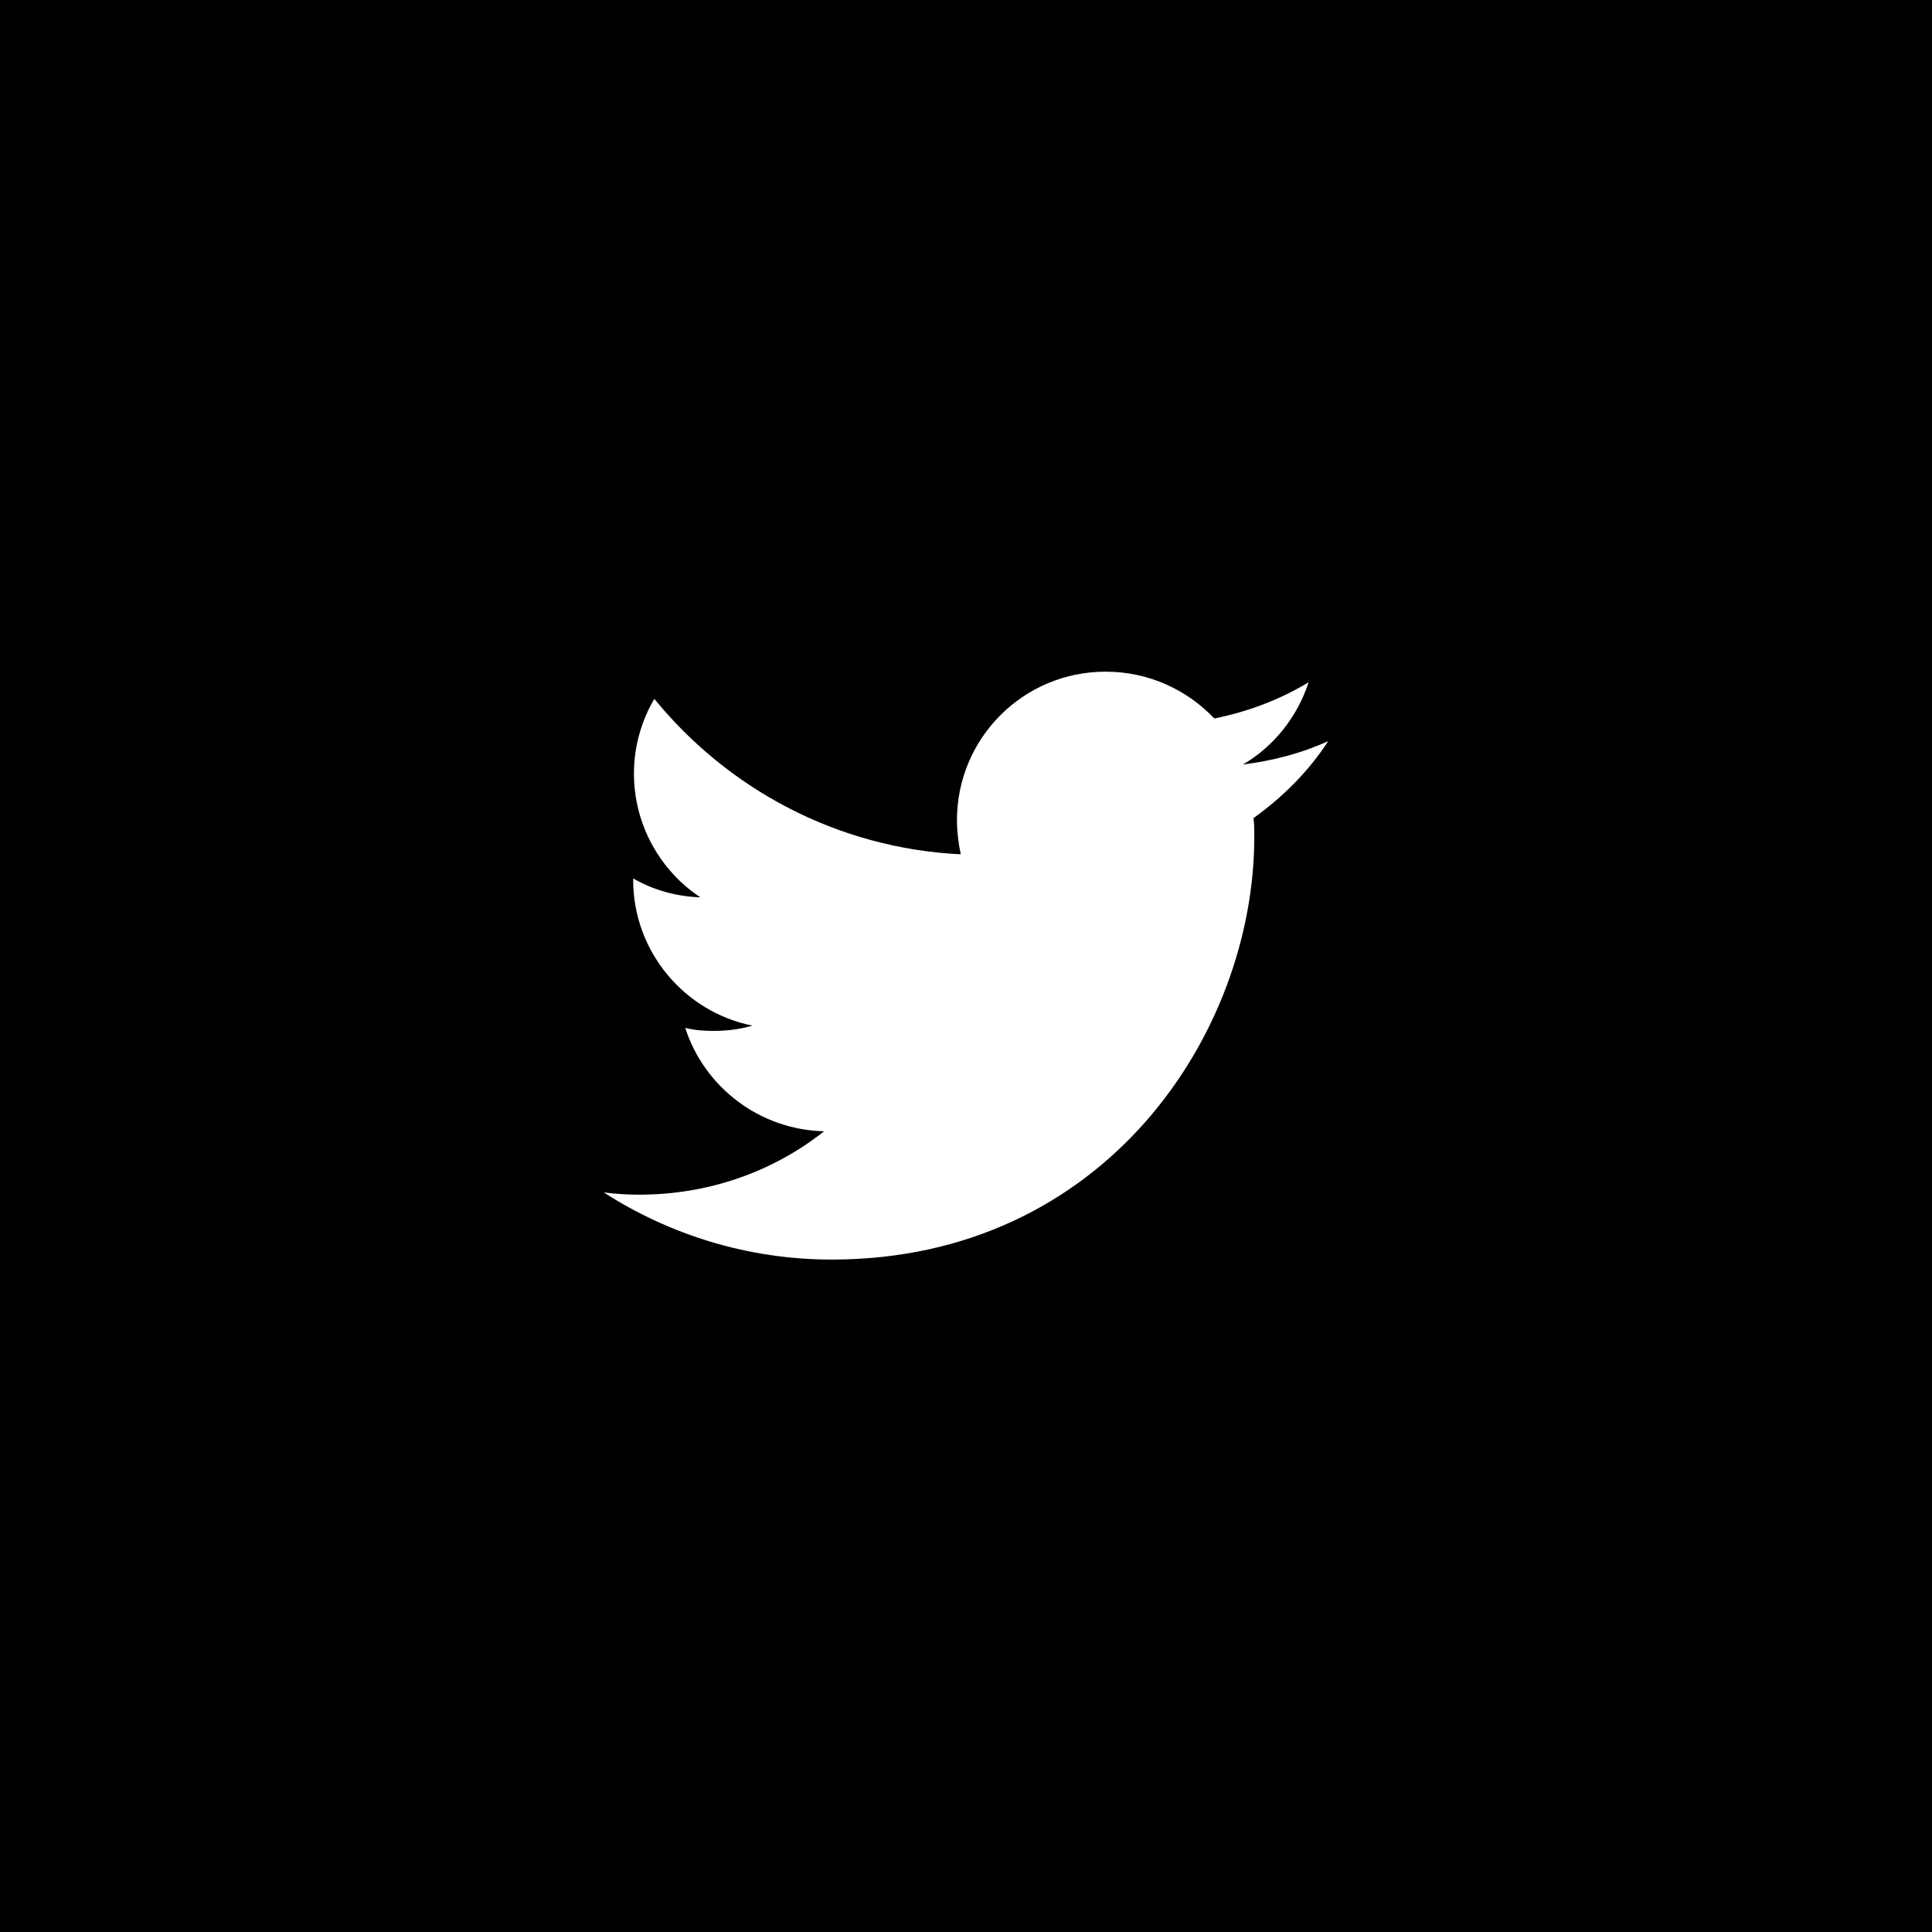
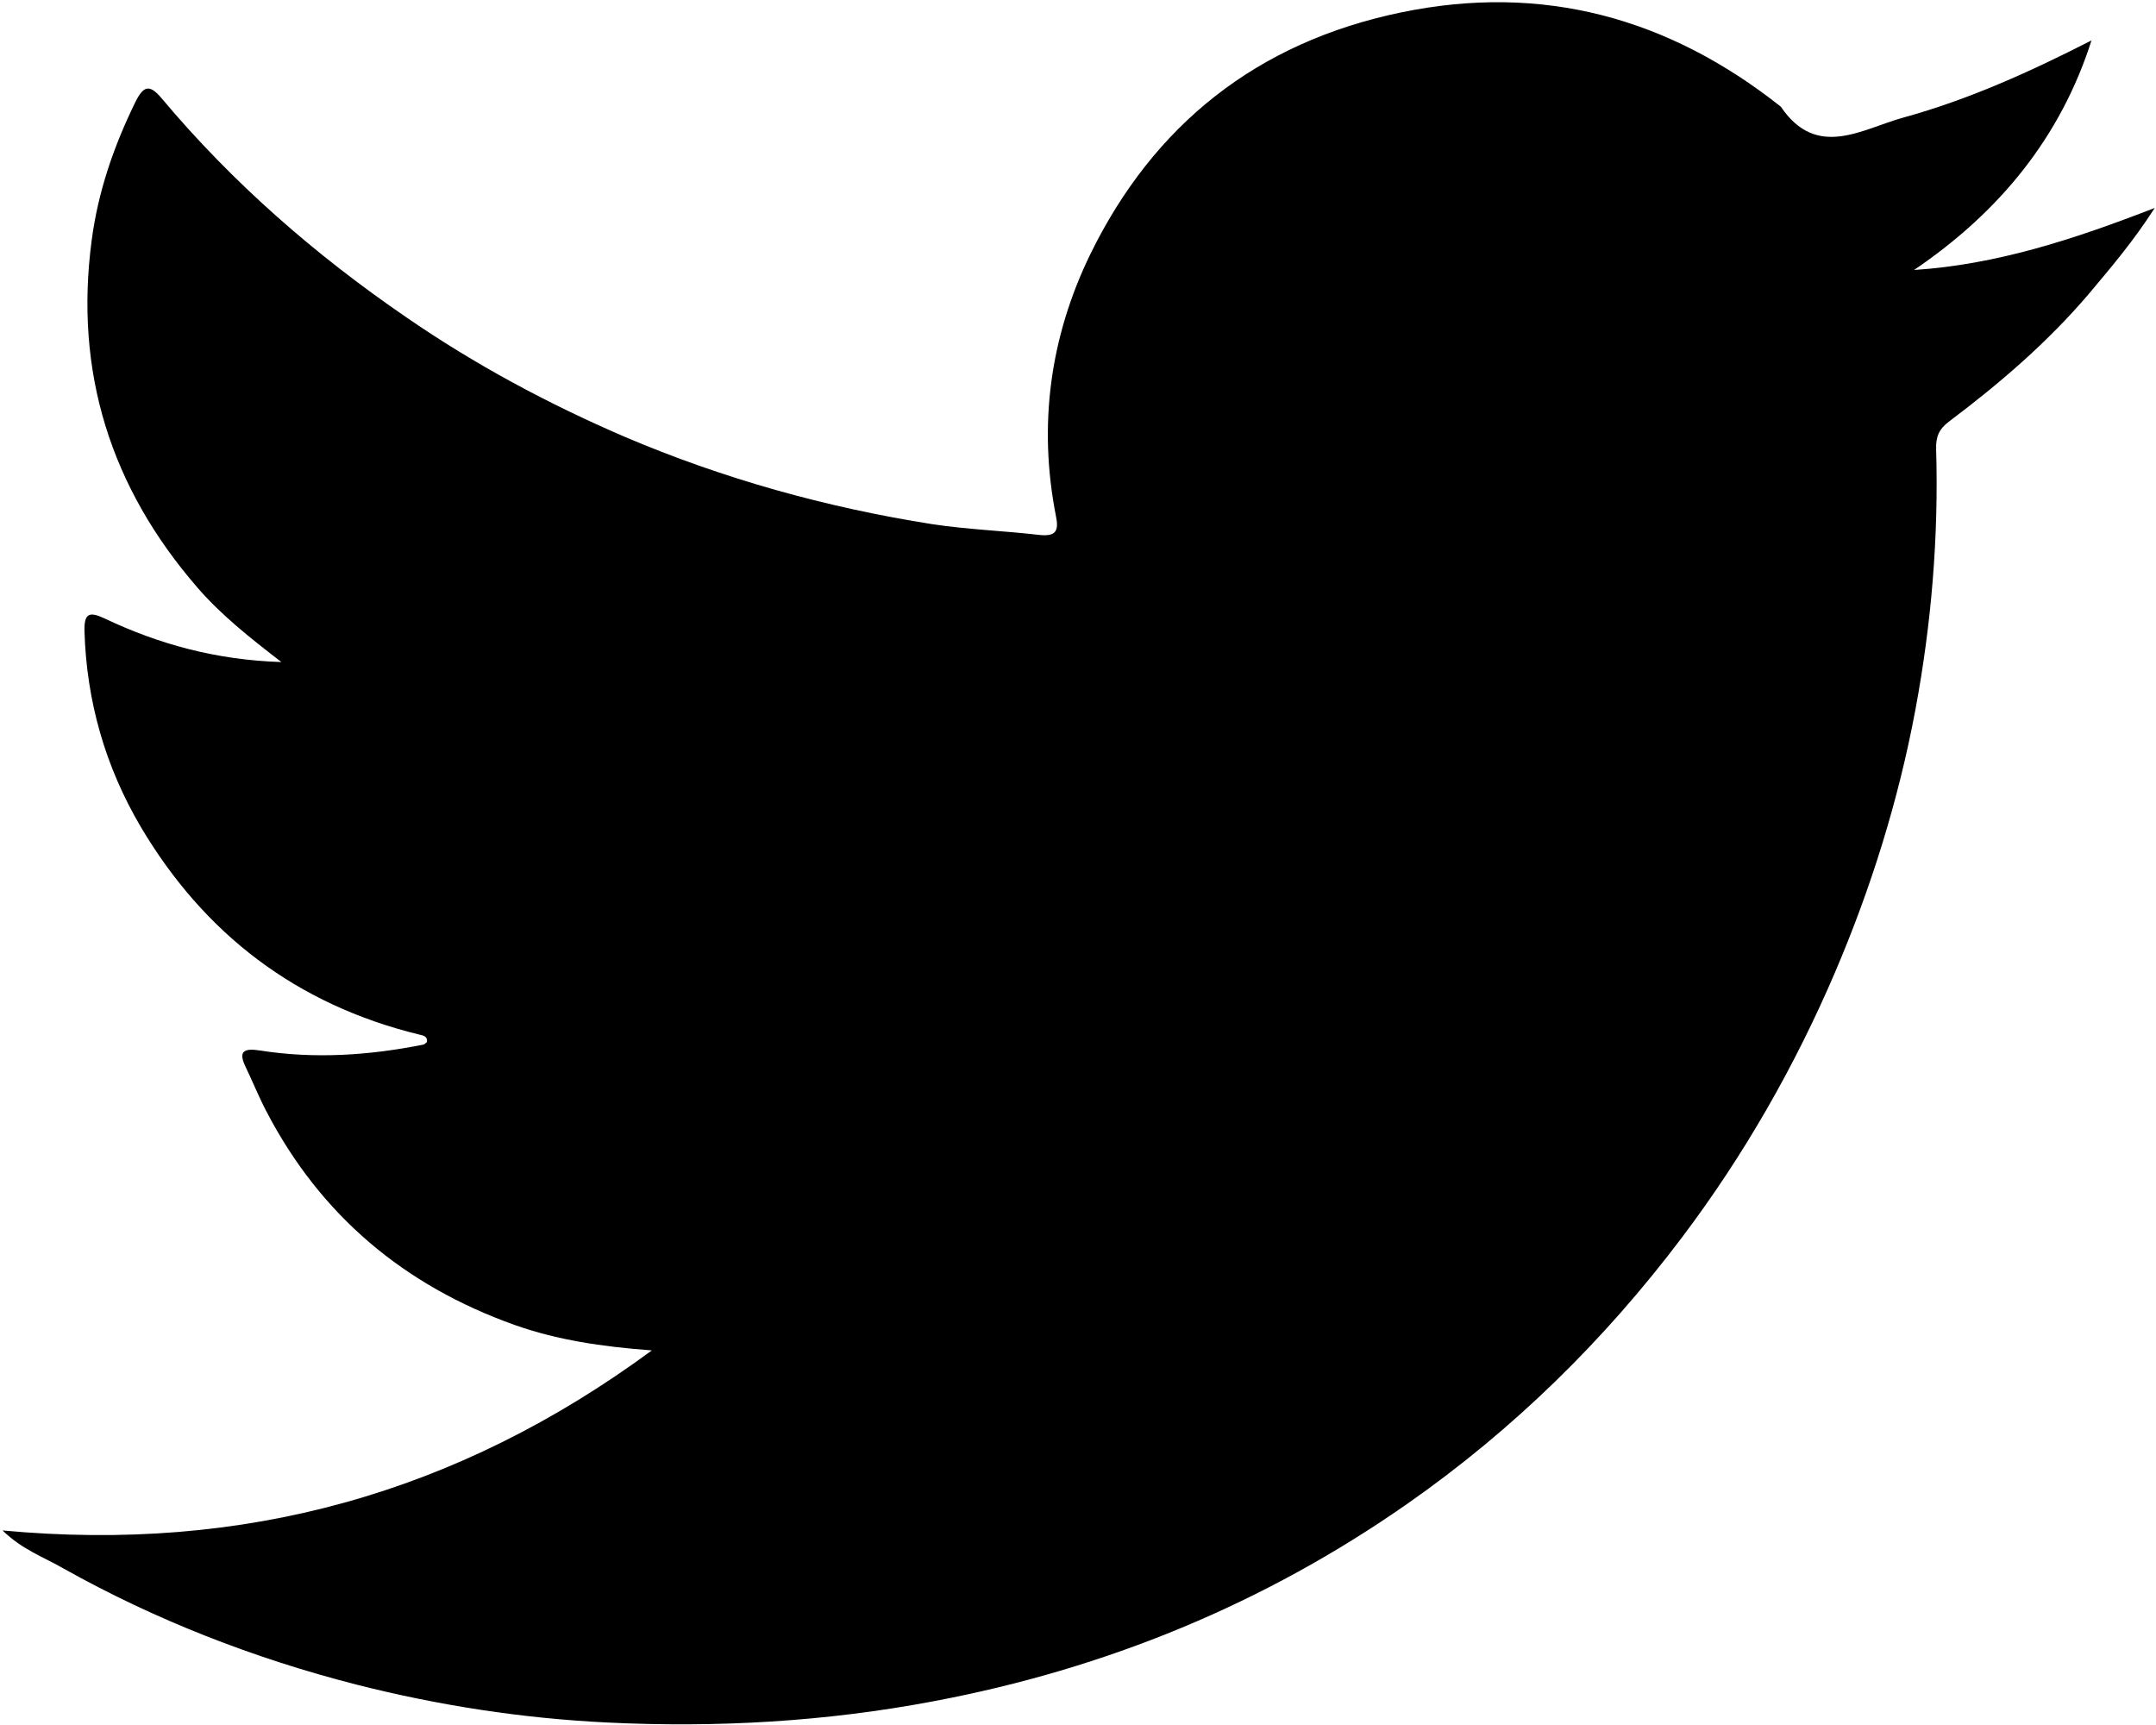
- <svg xmlns="http://www.w3.org/2000/svg" version="1.1" id="Icons" x="0px" y="0px" viewBox="-267 179 256 256" style="enable-background:new -267 179 256 256;" xml:space="preserve">
-   <path d="M-267,179v256h256V179H-267z M-100.9,287.4c0.1,0.8,0.1,1.6,0.1,2.5c0,26-19.8,56-56,56c-11.1,0-21.5-3.3-30.2-8.9  c1.5,0.2,3.1,0.3,4.7,0.3c9.3,0,17.8-3.1,24.5-8.4c-8.6-0.2-15.9-5.9-18.4-13.7c1.2,0.3,2.4,0.4,3.7,0.4c1.8,0,3.5-0.2,5.2-0.7  c-9-1.8-15.8-9.8-15.8-19.3c0,0,0-0.1,0-0.2c2.6,1.5,5.7,2.4,8.9,2.5c-5.3-3.5-8.8-9.6-8.8-16.4c0-3.6,1-7,2.7-9.9  c9.7,11.9,24.2,19.8,40.6,20.6c-0.3-1.5-0.5-3-0.5-4.5c0-10.9,8.8-19.7,19.7-19.7c5.7,0,10.8,2.4,14.4,6.2c4.5-0.9,8.7-2.5,12.5-4.8  c-1.5,4.6-4.6,8.5-8.7,10.9c4-0.5,7.8-1.5,11.3-3.1C-93.6,281.2-97,284.6-100.9,287.4z" />
+ <svg xmlns="http://www.w3.org/2000/svg" width="30px" height="24px" viewBox="0 0 30 24" version="1.1">
+   <defs />
+   <g id="icon" stroke="none" stroke-width="1" fill="none" fill-rule="evenodd">
+     <g id="twitter" transform="translate(-0.0625, -0.94382)" fill="#000000">
+       <path d="M0.098,22.237 C3.452,22.55 6.423,21.726 9.133,19.732 C8.431,19.68 7.816,19.587 7.226,19.379 C5.679,18.828 4.521,17.848 3.771,16.41 C3.665,16.208 3.576,15.987 3.476,15.779 C3.37,15.558 3.476,15.529 3.671,15.558 C4.438,15.68 5.2,15.628 5.956,15.477 C5.974,15.471 5.986,15.454 6.003,15.442 C6.015,15.361 5.95,15.35 5.897,15.338 C4.185,14.921 2.903,13.935 2.023,12.451 C1.527,11.61 1.267,10.7 1.238,9.726 C1.232,9.477 1.303,9.448 1.515,9.547 C2.271,9.906 3.068,10.126 3.978,10.155 C3.535,9.813 3.139,9.5 2.809,9.118 C1.598,7.721 1.096,6.115 1.338,4.289 C1.427,3.61 1.645,2.979 1.946,2.364 C2.059,2.138 2.141,2.109 2.312,2.312 C3.299,3.489 4.45,4.492 5.72,5.361 C6.671,6.016 7.687,6.561 8.75,7.019 C10.125,7.605 11.561,8.005 13.037,8.237 C13.533,8.312 14.035,8.329 14.531,8.387 C14.761,8.41 14.797,8.324 14.755,8.121 C14.507,6.857 14.673,5.634 15.234,4.48 C16.114,2.683 17.549,1.535 19.551,1.118 C21.529,0.706 23.283,1.193 24.842,2.428 C25.344,3.17 25.976,2.735 26.549,2.579 C27.458,2.329 28.314,1.941 29.165,1.506 C28.734,2.857 27.883,3.895 26.696,4.7 C27.842,4.625 28.911,4.277 30.045,3.837 C29.744,4.306 29.431,4.671 29.124,5.037 C28.551,5.709 27.889,6.277 27.187,6.805 C27.039,6.915 26.998,7.025 27.003,7.193 C27.039,8.41 26.938,9.622 26.714,10.822 C26.478,12.08 26.1,13.292 25.598,14.468 C25.037,15.779 24.328,17.019 23.466,18.161 C22.391,19.587 21.122,20.834 19.645,21.866 C17.655,23.257 15.452,24.161 13.055,24.613 C11.555,24.897 10.037,24.984 8.507,24.909 C7.32,24.851 6.163,24.671 5.023,24.382 C3.594,24.016 2.224,23.483 0.942,22.764 C0.671,22.608 0.37,22.503 0.098,22.237 L0.098,22.237 Z" id="Shape" />
+     </g>
+   </g>
</svg>
